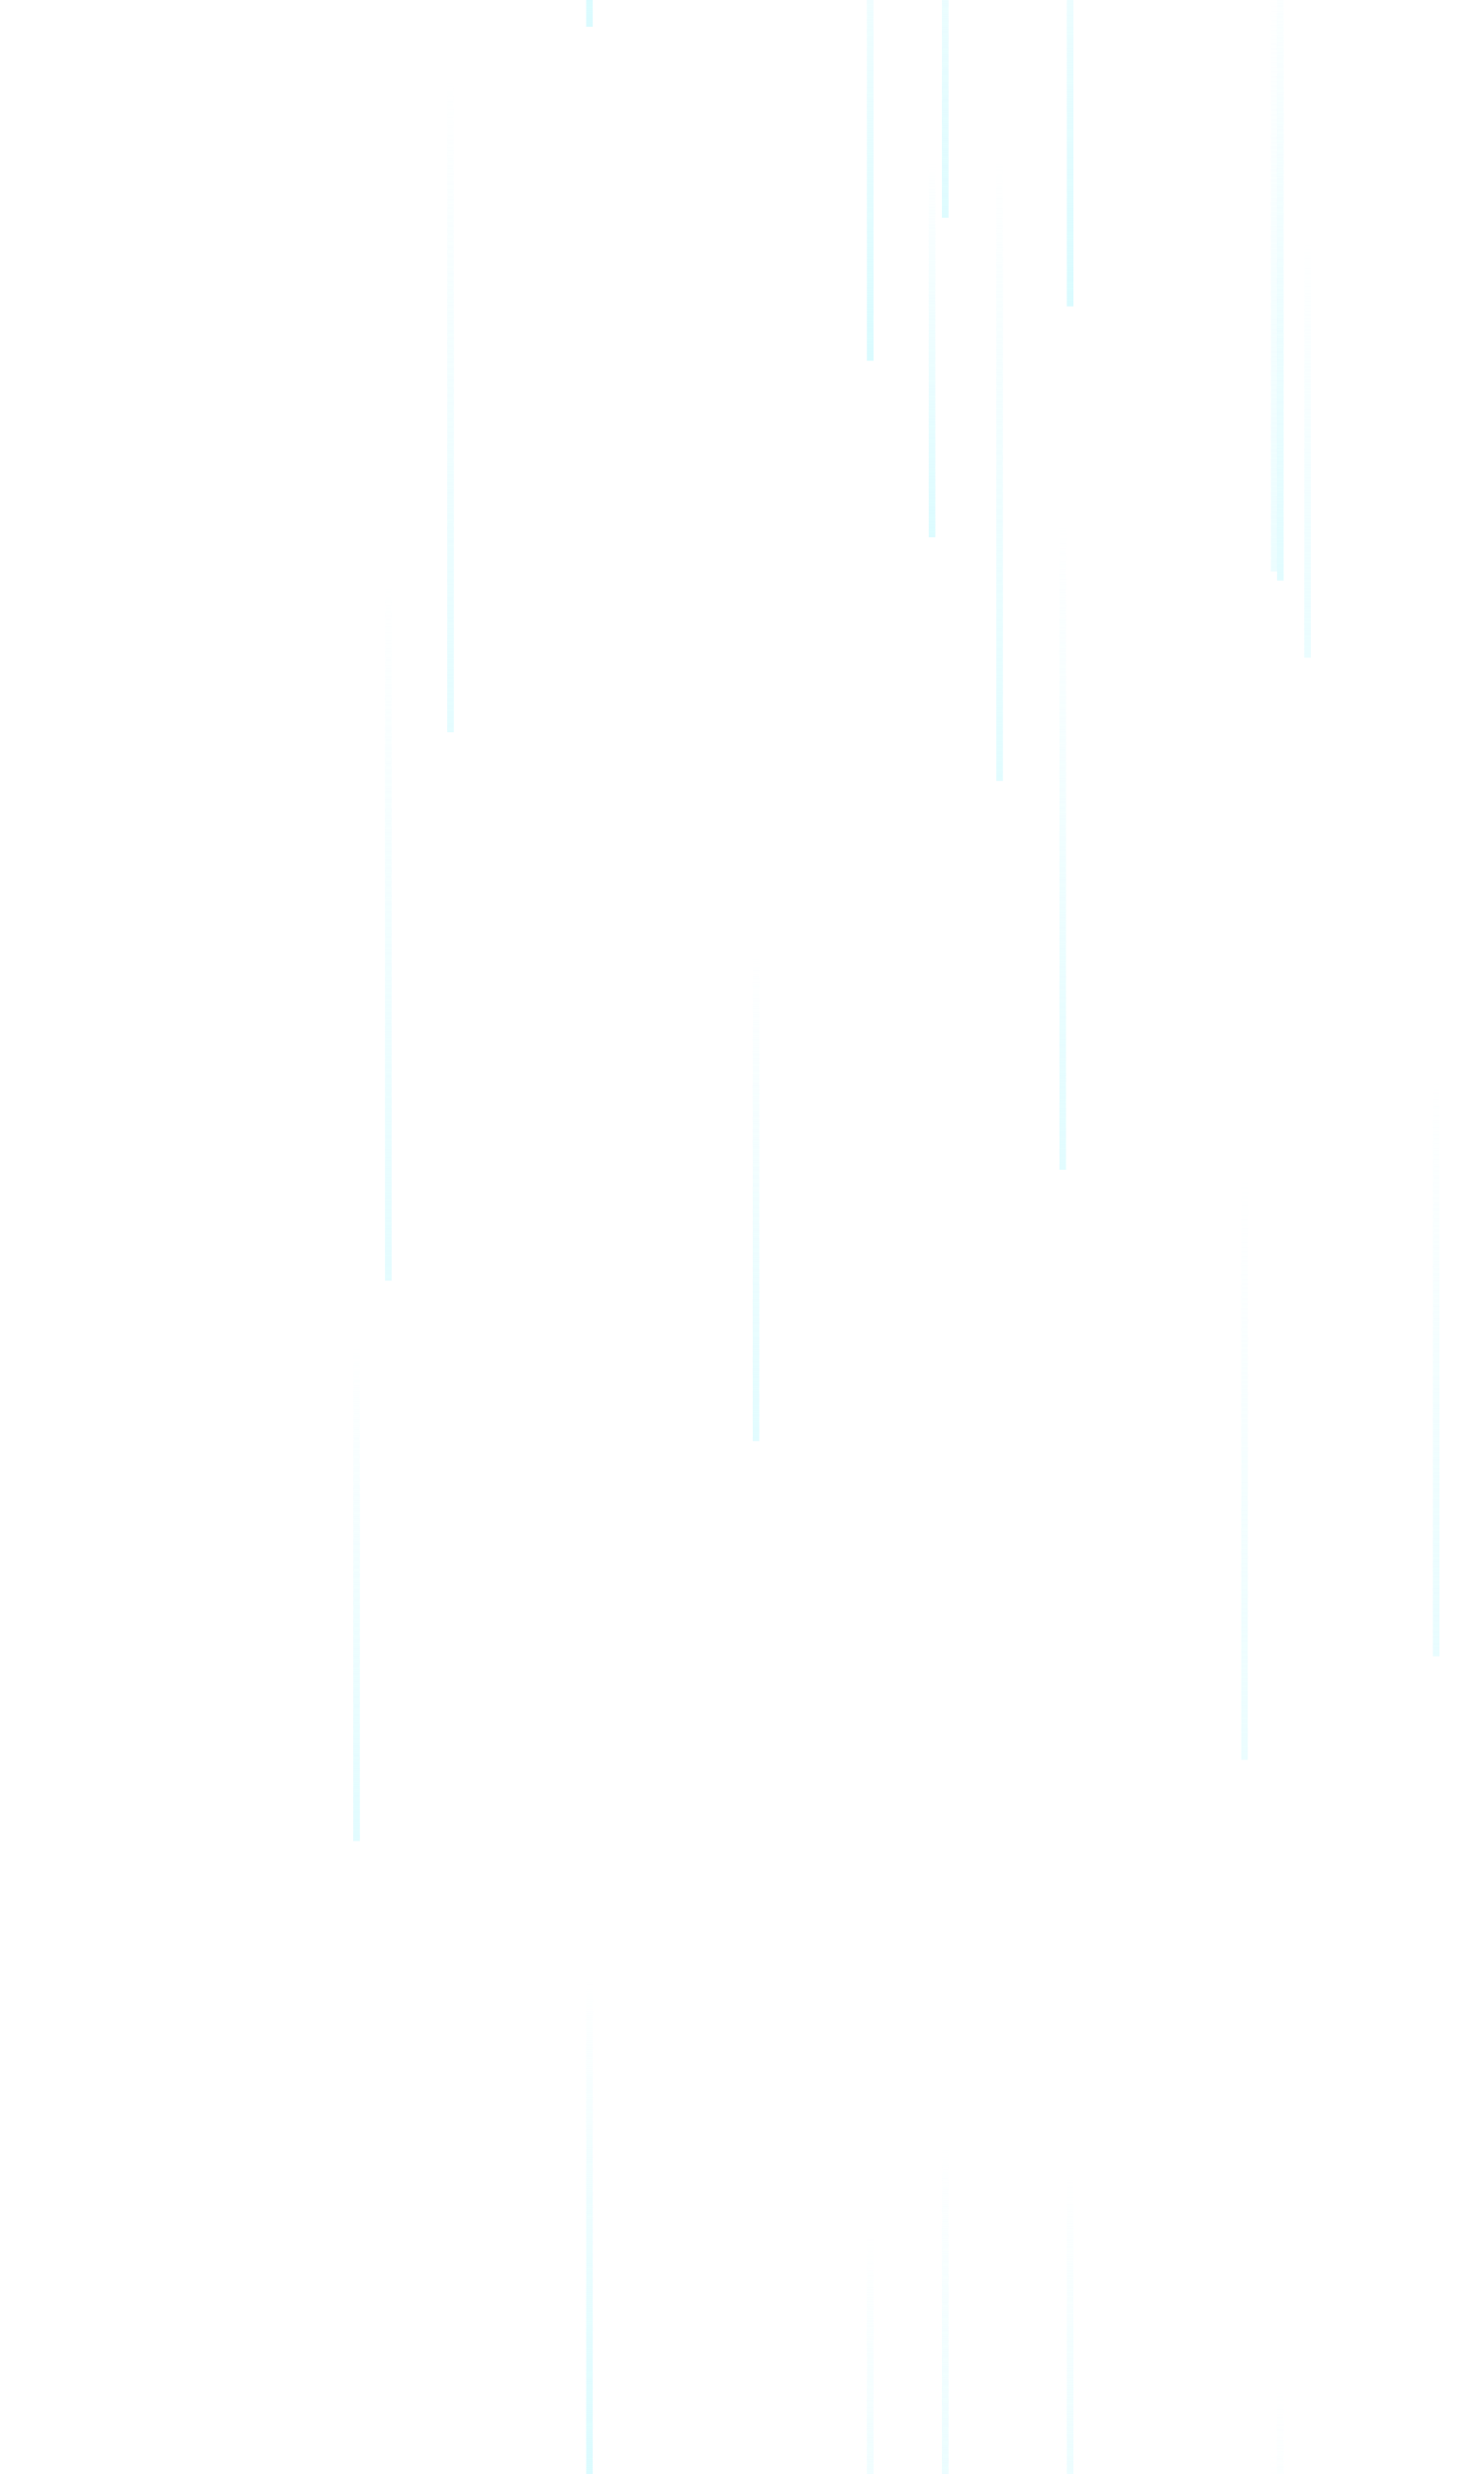
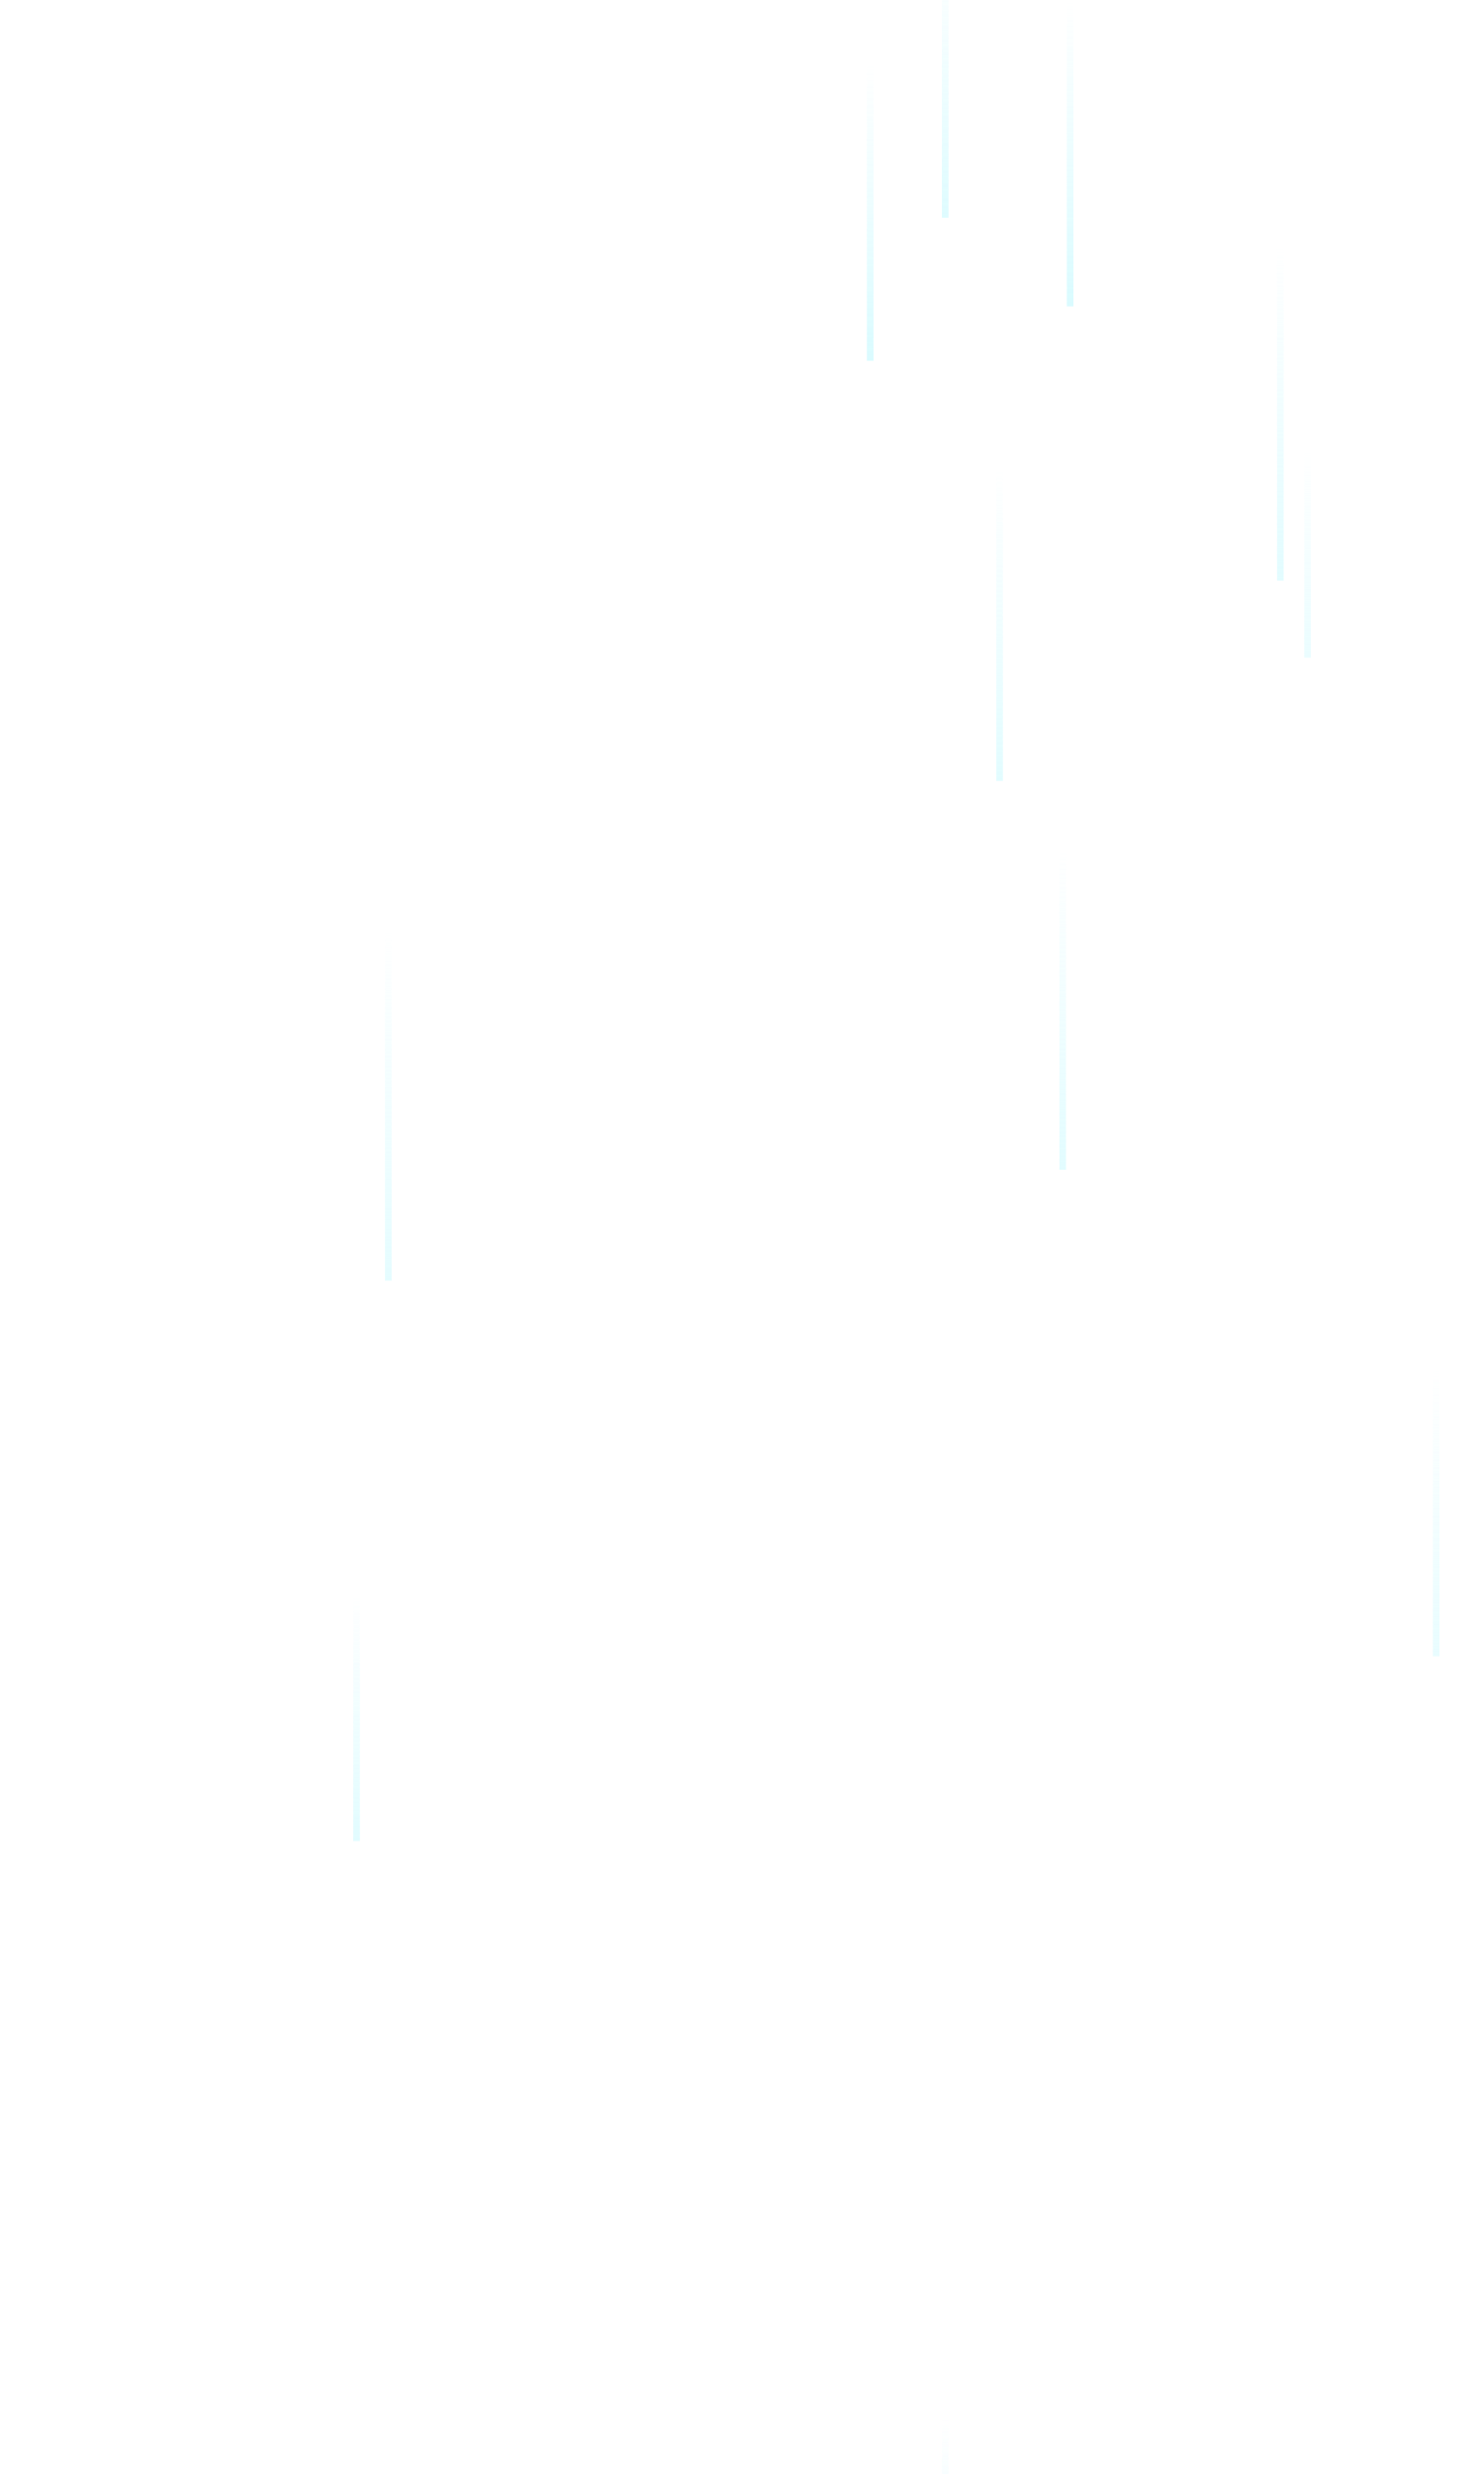
<svg xmlns="http://www.w3.org/2000/svg" viewBox="0 0 360 600" preserveAspectRatio="none">
  <defs>
    <linearGradient id="g" x1="0" y1="0" x2="0" y2="1">
      <stop offset="0" stop-color="#d8fbff" stop-opacity="0" />
      <stop offset="1" stop-color="#d8fbff" />
    </linearGradient>
  </defs>
-   <rect x="85.7" y="326.5" width="1.6" height="120" fill="url(#g)" opacity="0.76" />
-   <rect x="225.3" y="39.3" width="1.6" height="91" fill="url(#g)" opacity="0.90" />
-   <rect x="93.4" y="140.6" width="1.6" height="170" fill="url(#g)" opacity="0.68" />
-   <rect x="301.1" y="285.8" width="1.6" height="141" fill="url(#g)" opacity="0.49" />
-   <rect x="228.5" y="520.8" width="1.6" height="132" fill="url(#g)" opacity="0.84" />
-   <rect x="228.5" y="-79.2" width="1.6" height="132" fill="url(#g)" opacity="0.84" />
-   <rect x="241.7" y="38.4" width="1.6" height="151" fill="url(#g)" opacity="0.75" />
-   <rect x="108.5" y="18.6" width="1.6" height="159" fill="url(#g)" opacity="0.68" />
-   <rect x="258.8" y="527.3" width="1.6" height="147" fill="url(#g)" opacity="0.95" />
-   <rect x="258.8" y="-72.7" width="1.6" height="147" fill="url(#g)" opacity="0.95" />
-   <rect x="142.2" y="480.5" width="1.6" height="126" fill="url(#g)" opacity="0.96" />
-   <rect x="142.2" y="-119.5" width="1.6" height="126" fill="url(#g)" opacity="0.96" />
-   <rect x="316.4" y="58.5" width="1.6" height="101" fill="url(#g)" opacity="0.53" />
-   <rect x="347.6" y="261.7" width="1.6" height="140" fill="url(#g)" opacity="0.58" />
-   <rect x="182.6" y="231.5" width="1.6" height="118" fill="url(#g)" opacity="0.75" />
-   <rect x="210.3" y="542.5" width="1.6" height="145" fill="url(#g)" opacity="0.96" />
-   <rect x="210.3" y="-57.5" width="1.6" height="145" fill="url(#g)" opacity="0.96" />
-   <rect x="308.3" y="594.6" width="1.6" height="144" fill="url(#g)" opacity="0.50" />
-   <rect x="308.3" y="-5.4" width="1.6" height="144" fill="url(#g)" opacity="0.50" />
-   <rect x="309.8" y="578.8" width="1.6" height="162" fill="url(#g)" opacity="0.74" />
-   <rect x="309.8" y="-21.2" width="1.6" height="162" fill="url(#g)" opacity="0.74" />
-   <rect x="257.0" y="126.7" width="1.6" height="157" fill="url(#g)" opacity="0.74" />
+   <rect x="85.7" y="386.5" width="1.6" height="60" fill="url(#g)" opacity="0.76" />
+   <rect x="93.4" y="225.6" width="1.6" height="85" fill="url(#g)" opacity="0.68" />
+   <rect x="228.5" y="586.8" width="1.6" height="66" fill="url(#g)" opacity="0.84" />
+   <rect x="228.5" y="-13.2" width="1.6" height="66" fill="url(#g)" opacity="0.84" />
+   <rect x="241.7" y="113.4" width="1.6" height="76" fill="url(#g)" opacity="0.75" />
+   <rect x="258.8" y="600.3" width="1.6" height="74" fill="url(#g)" opacity="0.95" />
+   <rect x="258.8" y="0.3" width="1.6" height="74" fill="url(#g)" opacity="0.95" />
+   <rect x="316.4" y="109.5" width="1.6" height="50" fill="url(#g)" opacity="0.53" />
+   <rect x="347.6" y="331.7" width="1.6" height="70" fill="url(#g)" opacity="0.58" />
+   <rect x="210.3" y="615.5" width="1.6" height="72" fill="url(#g)" opacity="0.96" />
+   <rect x="210.3" y="15.5" width="1.6" height="72" fill="url(#g)" opacity="0.96" />
+   <rect x="309.8" y="659.8" width="1.6" height="81" fill="url(#g)" opacity="0.74" />
+   <rect x="309.8" y="59.8" width="1.6" height="81" fill="url(#g)" opacity="0.74" />
+   <rect x="257.0" y="205.7" width="1.6" height="78" fill="url(#g)" opacity="0.74" />
</svg>
